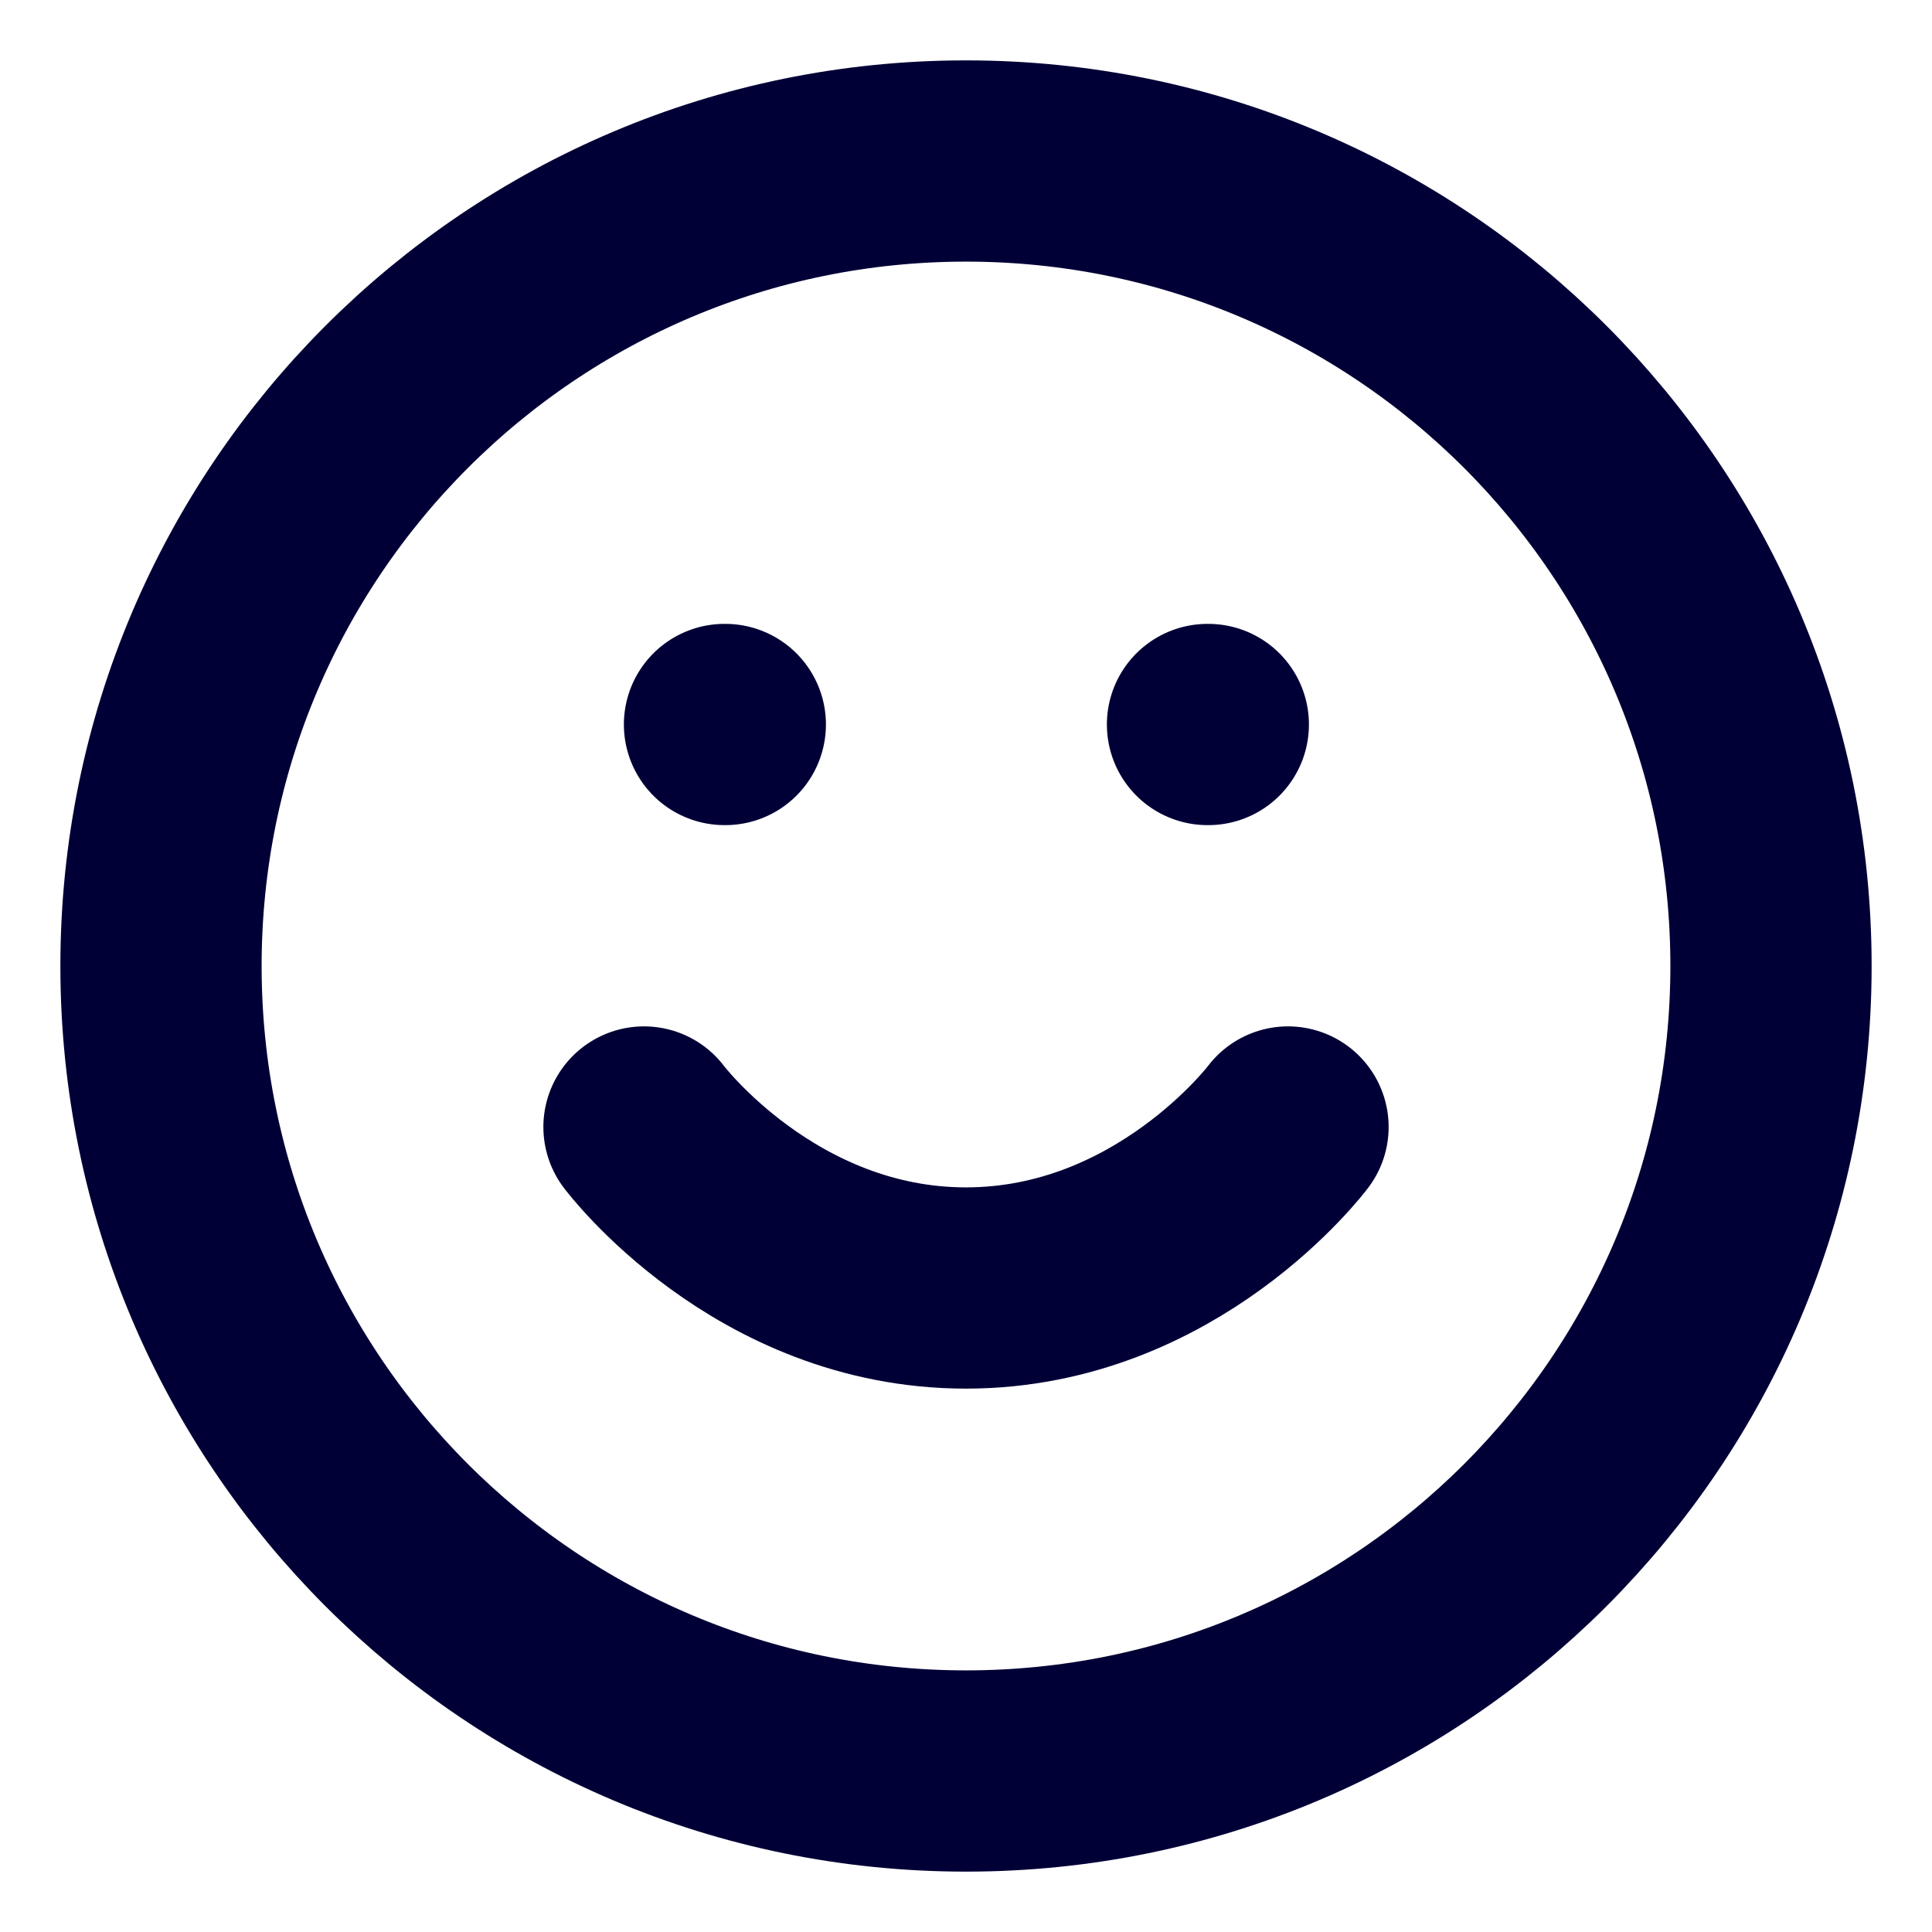
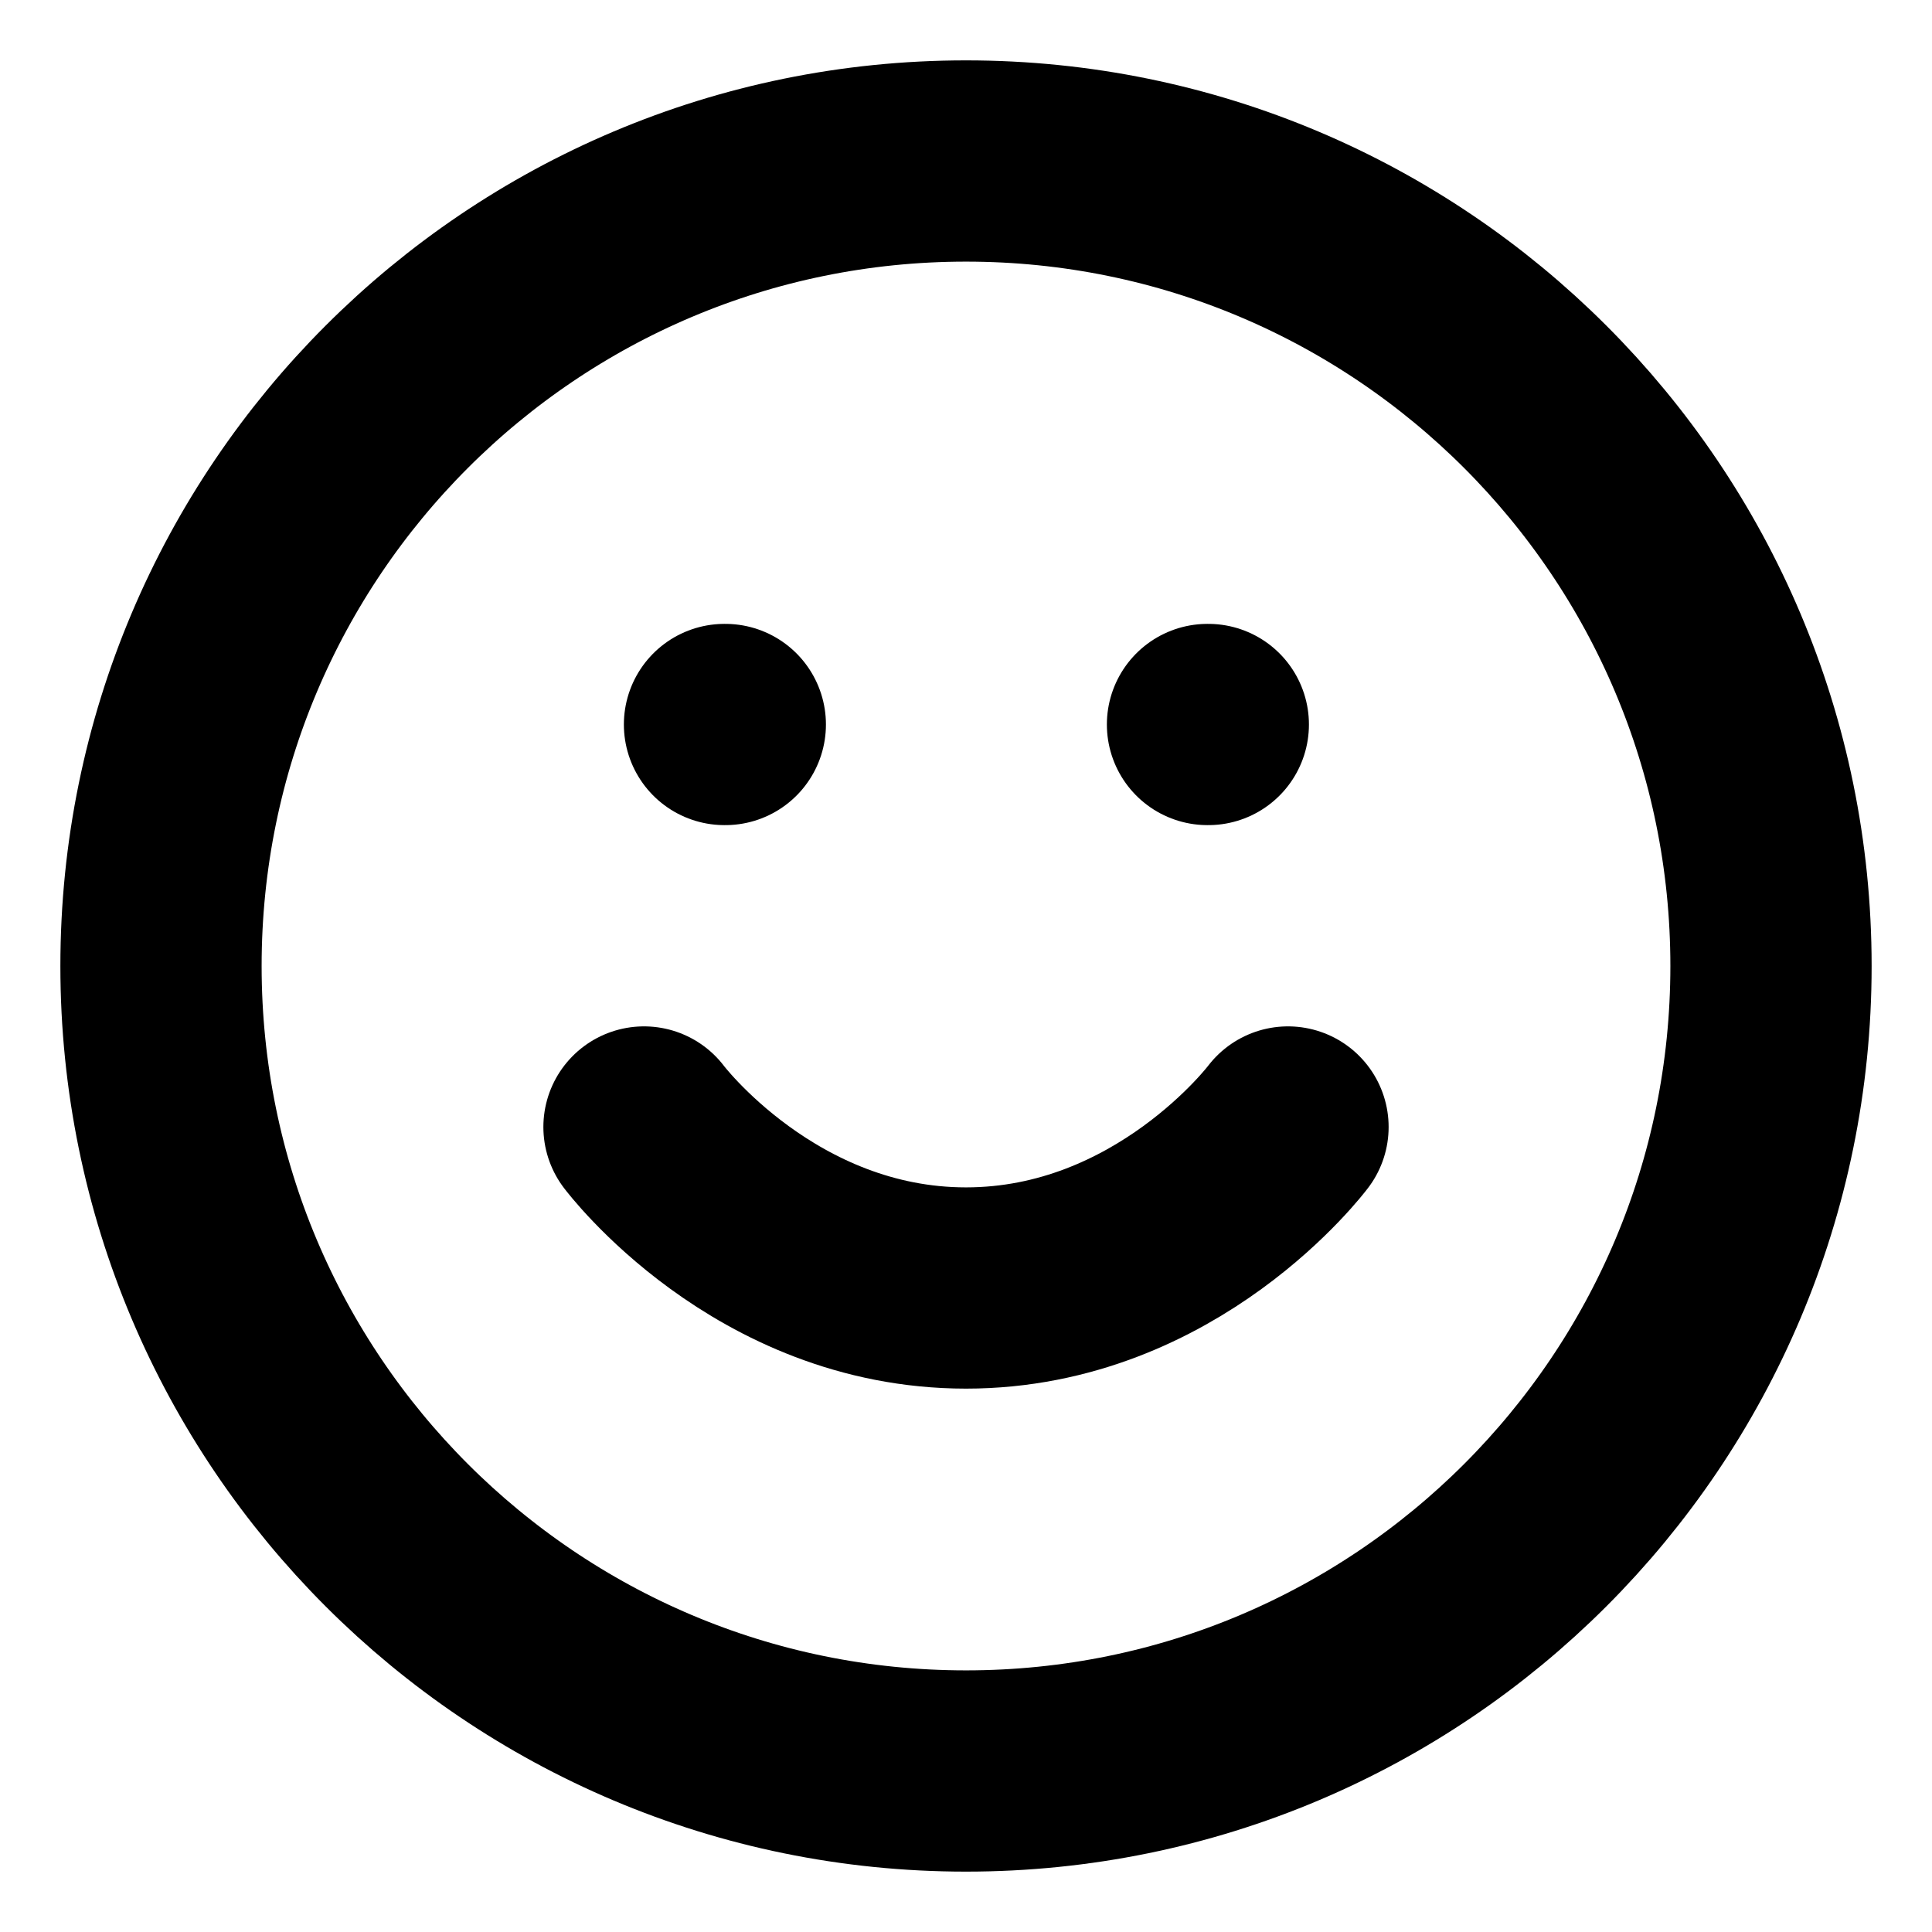
- <svg xmlns="http://www.w3.org/2000/svg" width="44" height="44" viewBox="0 0 24 24" fill="none" stroke="#000036" stroke-width="2.5" stroke-linecap="round" stroke-linejoin="round" class="feather feather-smile">
+ <svg xmlns="http://www.w3.org/2000/svg" preserveAspectRatio="xMidYMid" viewBox="0 0 24 24" fill="none" stroke="currentColor" stroke-width="2.5" stroke-linecap="round" stroke-linejoin="round" class="feather feather-smile">
  <circle cx="12" cy="12" r="10" />
  <path d="M8 14s1.5 2 4 2 4-2 4-2" />
  <line x1="9" y1="9" x2="9.01" y2="9" />
  <line x1="15" y1="9" x2="15.01" y2="9" />
</svg>
